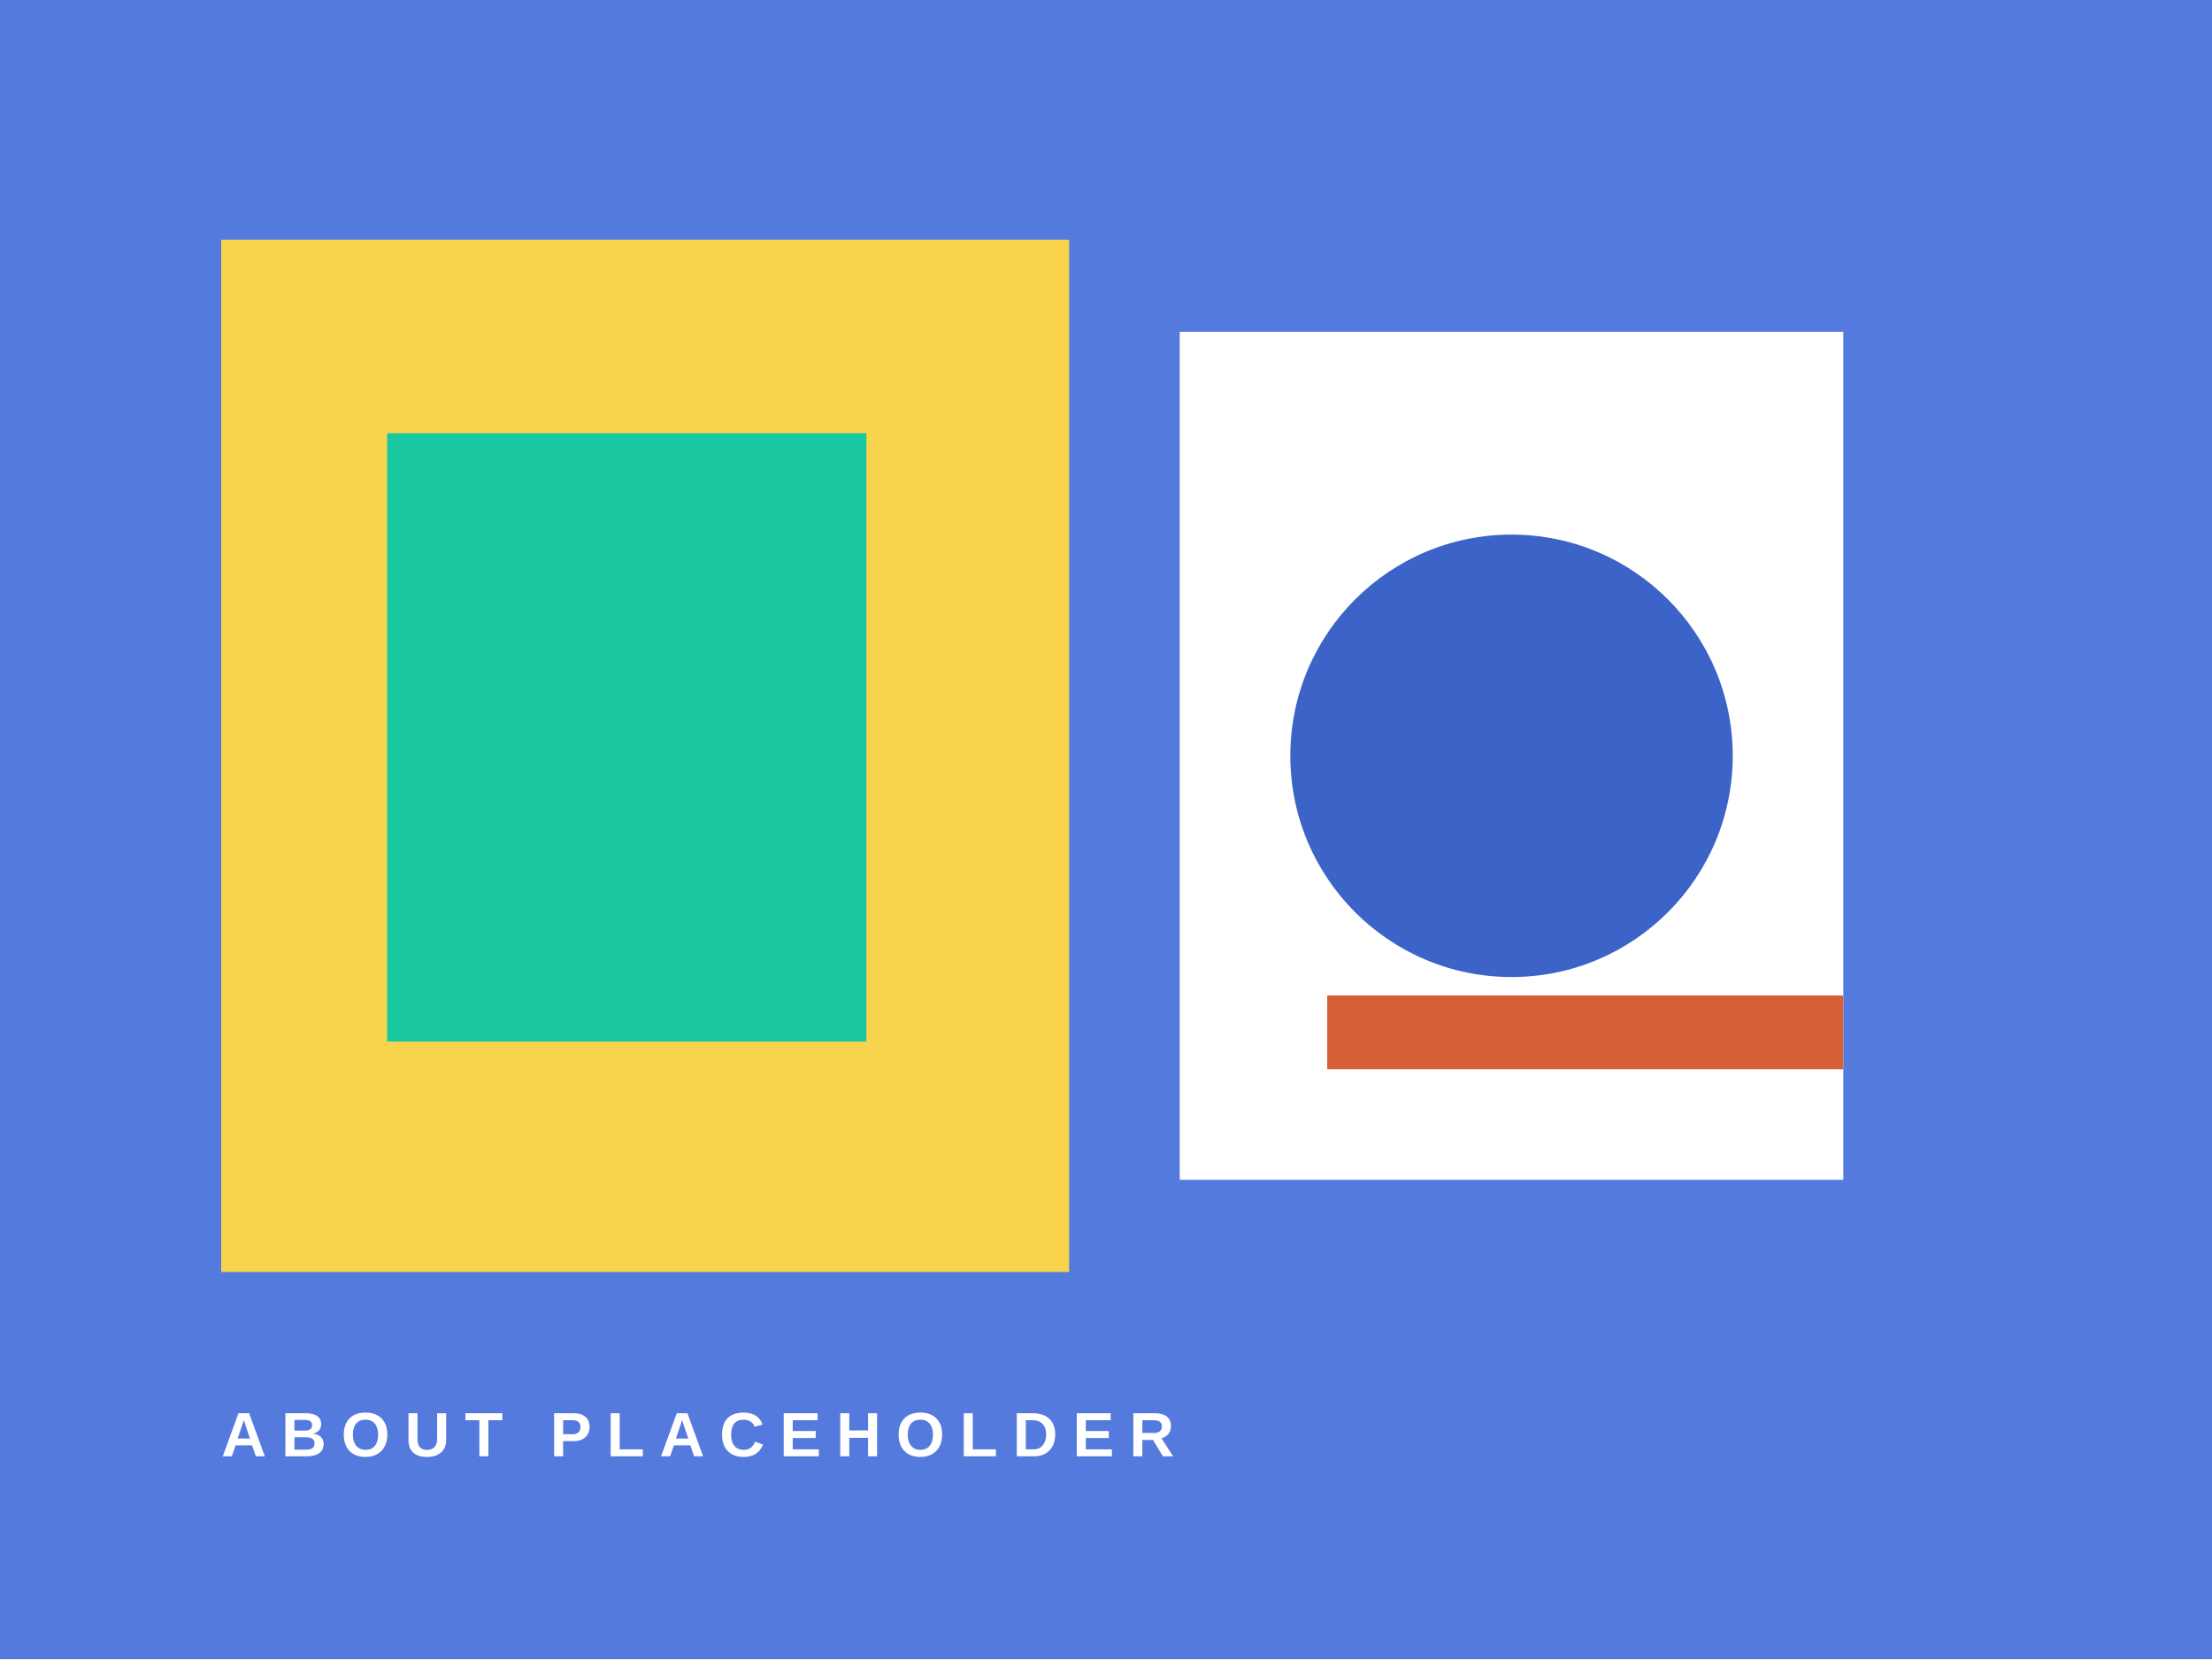
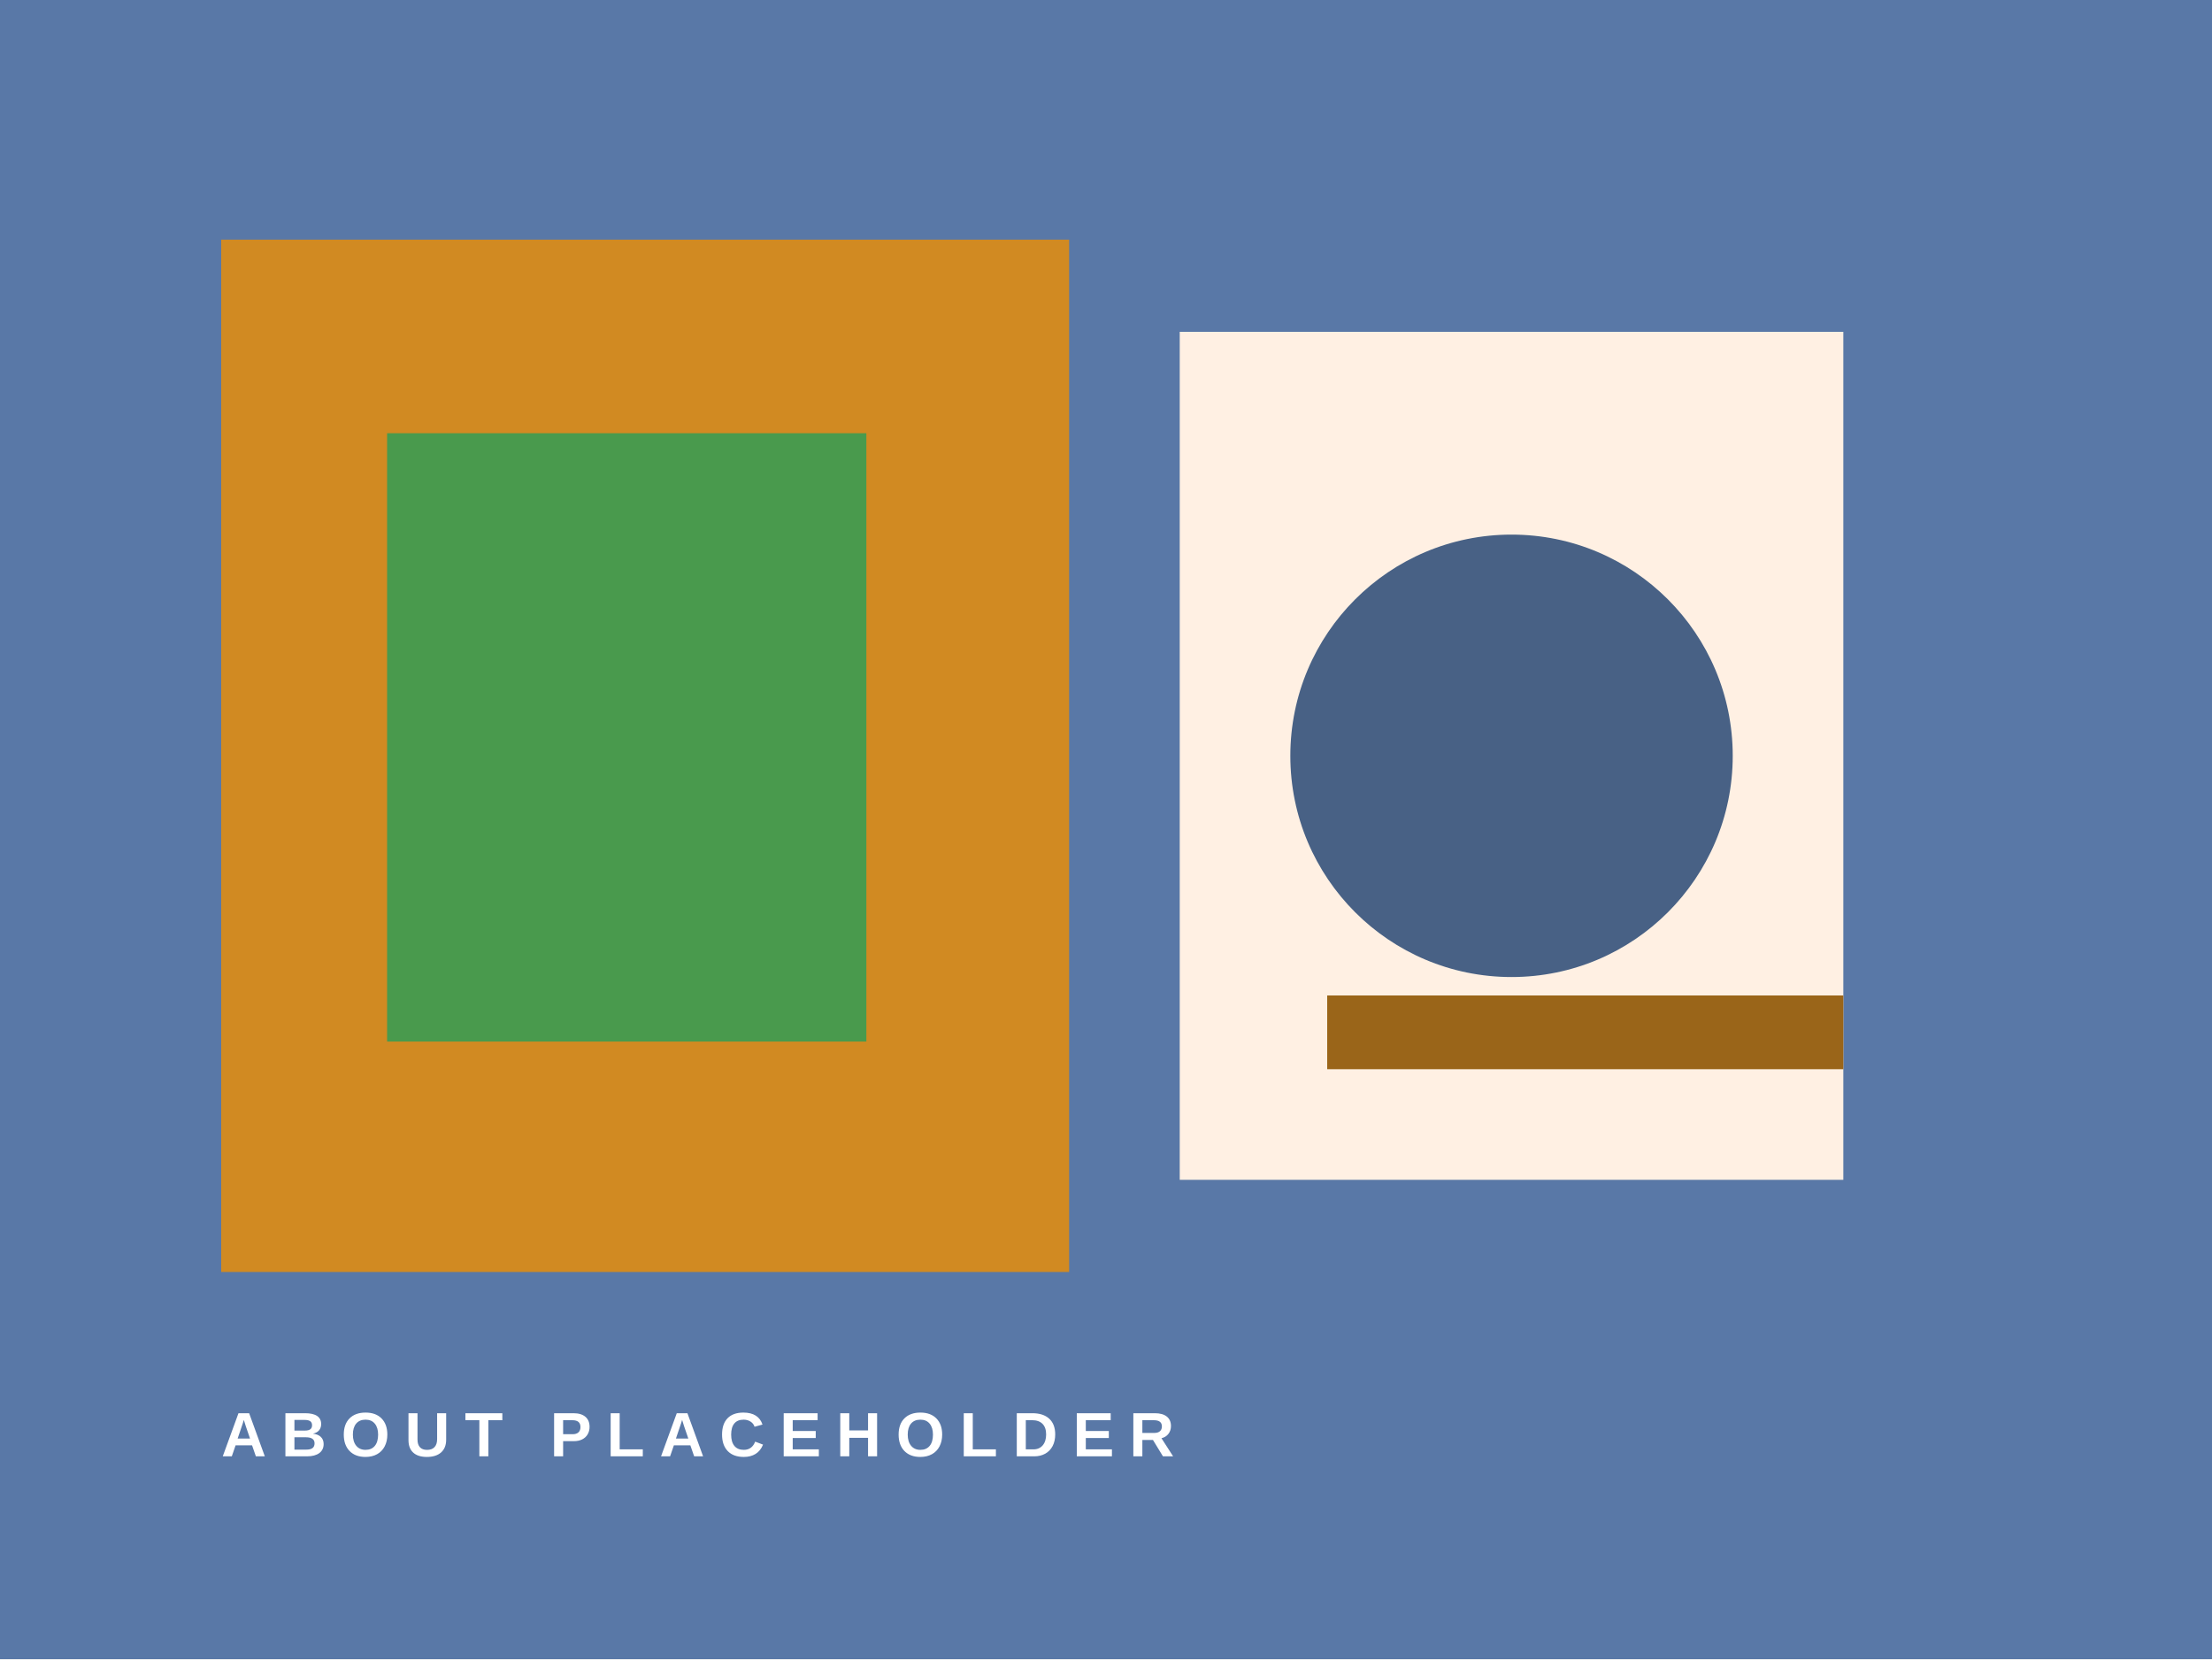
<svg xmlns="http://www.w3.org/2000/svg" viewBox="0 0 1200 900" role="img" aria-label="Abstract desk placeholder">
-   <rect width="1200" height="900" fill="#547ADD" />
-   <rect x="120" y="130" width="460" height="560" fill="#F8D44D" />
-   <rect x="640" y="180" width="360" height="460" fill="#ffffff" />
-   <circle cx="820" cy="410" r="120" fill="#3C63C8" />
-   <rect x="720" y="540" width="280" height="40" fill="#D65F38" />
-   <rect x="210" y="235" width="260" height="330" fill="#19C7A1" />
+   <rect width="1200" height="900" fill="#5978A7" />
+   <rect x="120" y="130" width="460" height="560" fill="#D18A22" />
+   <rect x="640" y="180" width="360" height="460" fill="#FFF0E3" />
+   <circle cx="820" cy="410" r="120" fill="#486185" />
+   <rect x="720" y="540" width="280" height="40" fill="#9A6519" />
+   <rect x="210" y="235" width="260" height="330" fill="#499A4D" />
  <text x="120" y="790" fill="#ffffff" font-family="Arial, sans-serif" font-size="34" font-weight="700" letter-spacing="8">ABOUT PLACEHOLDER</text>
</svg>
